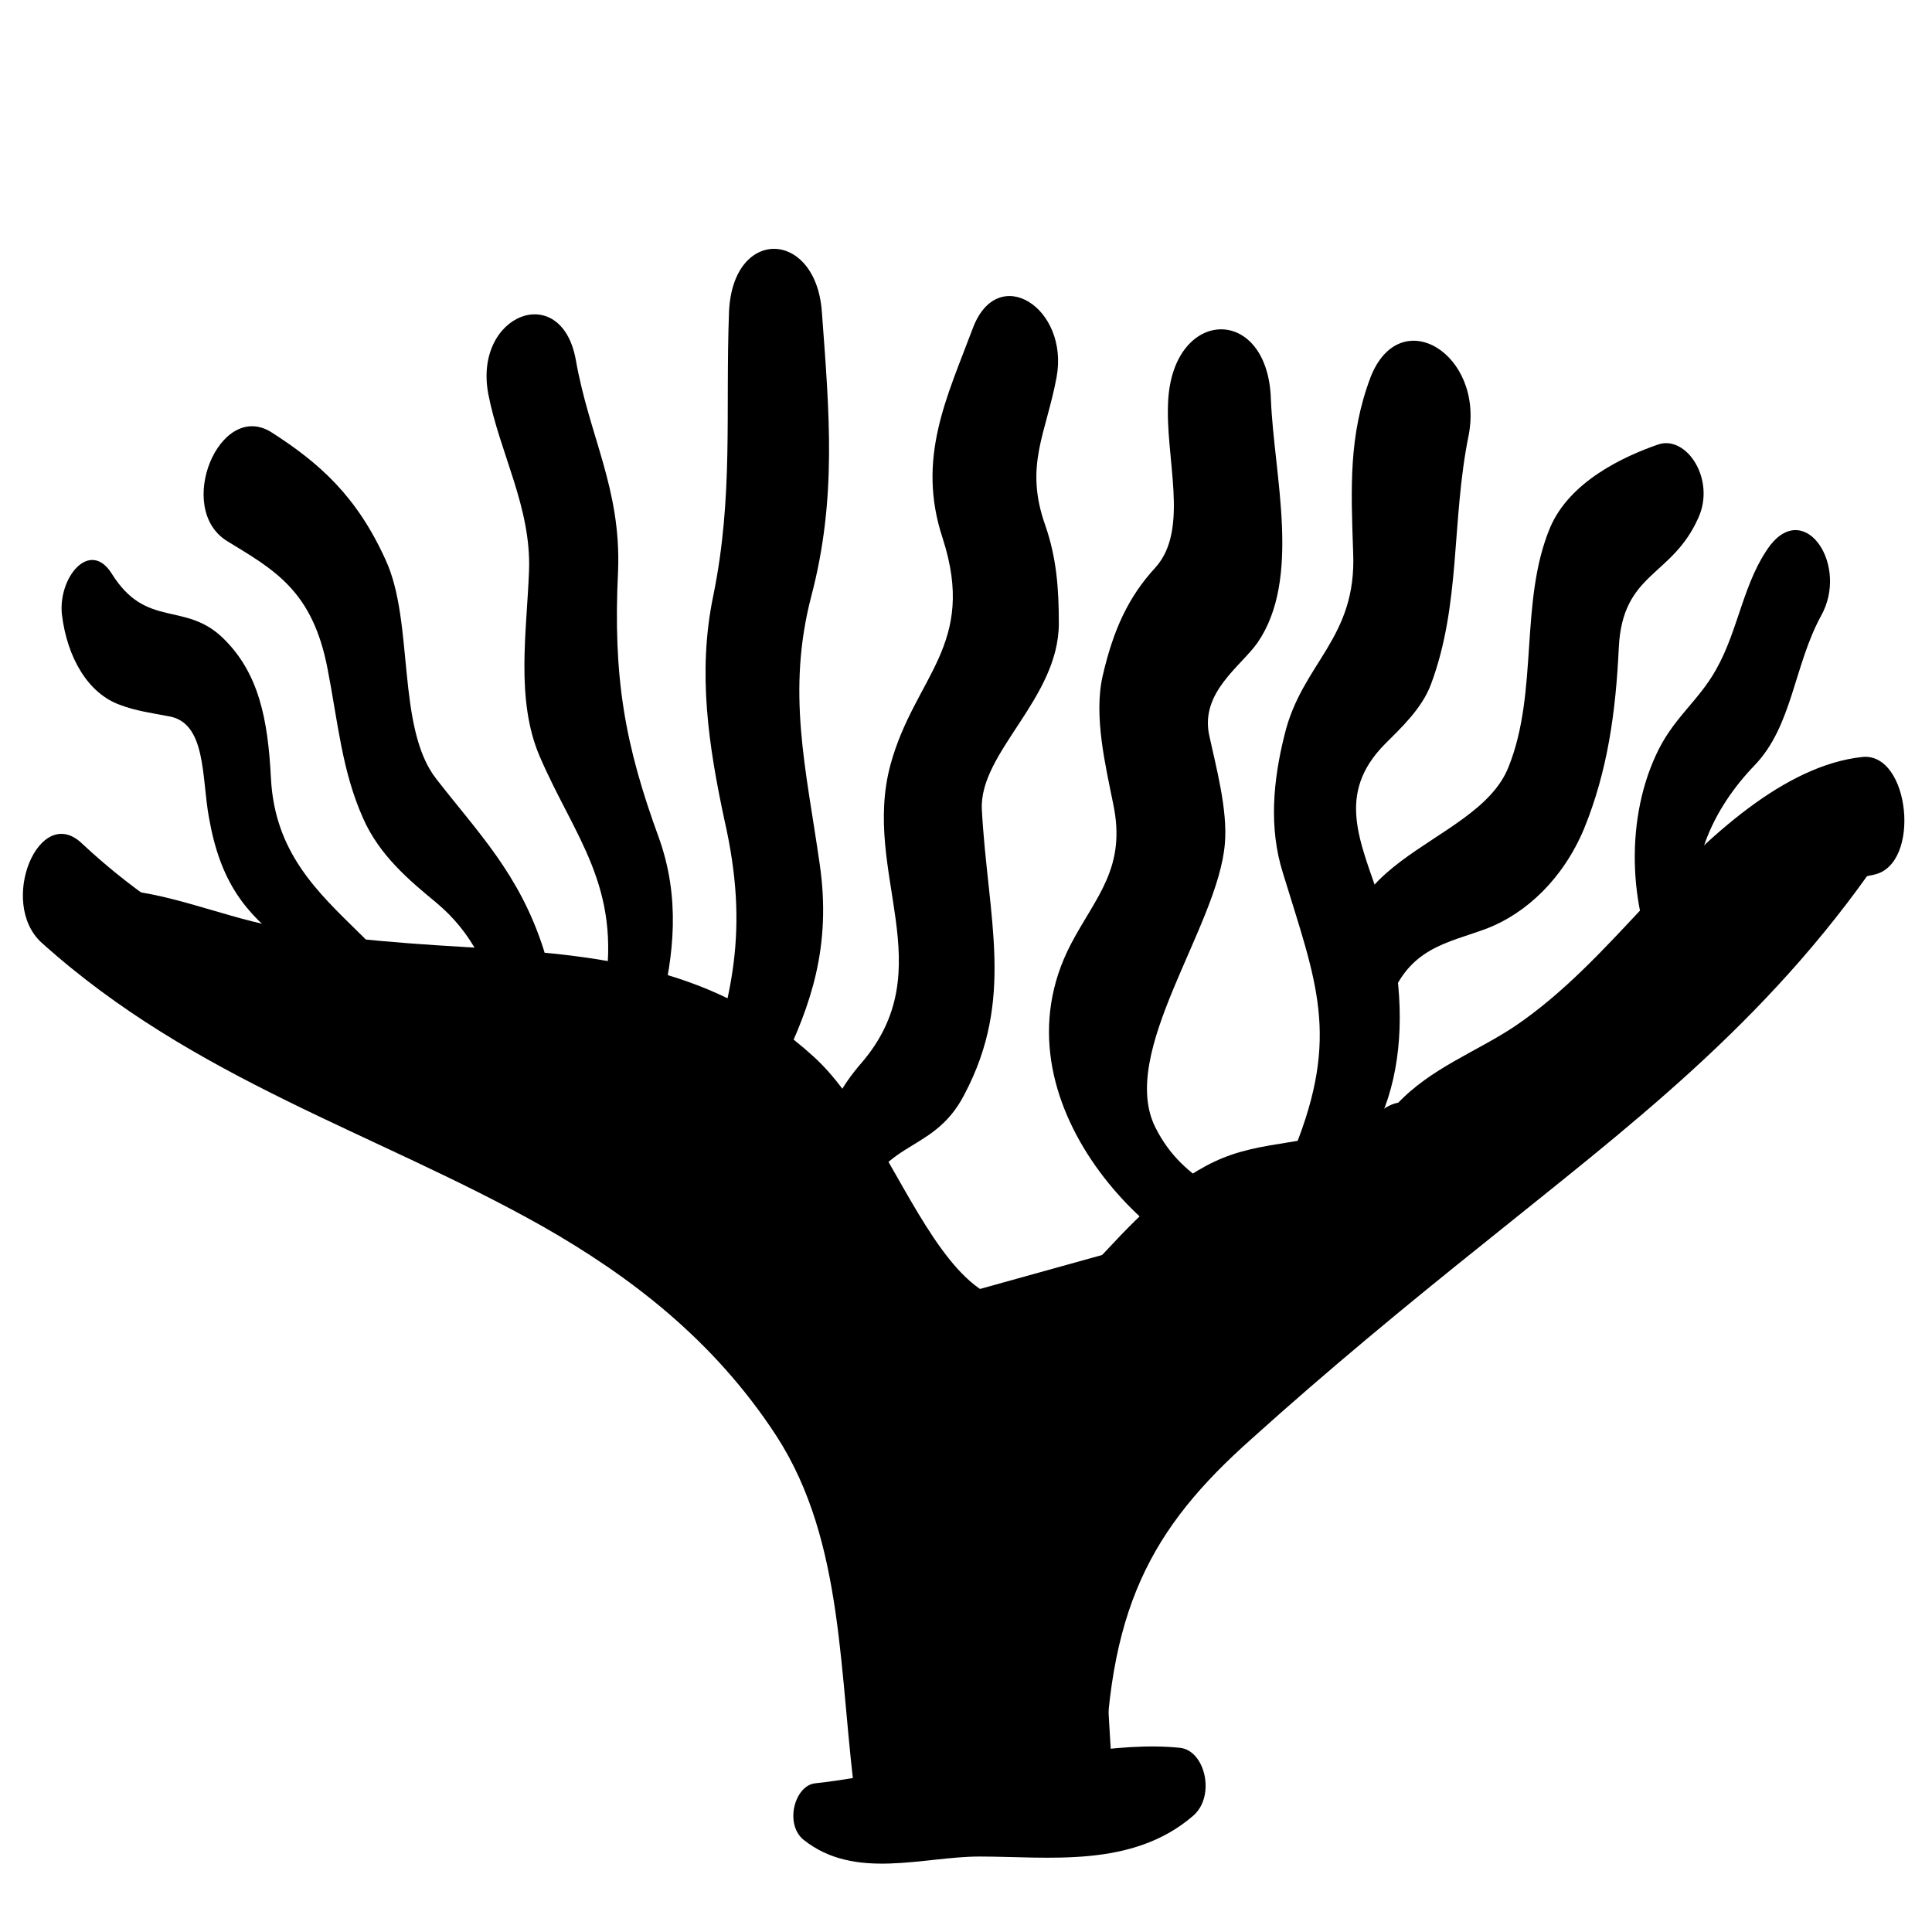
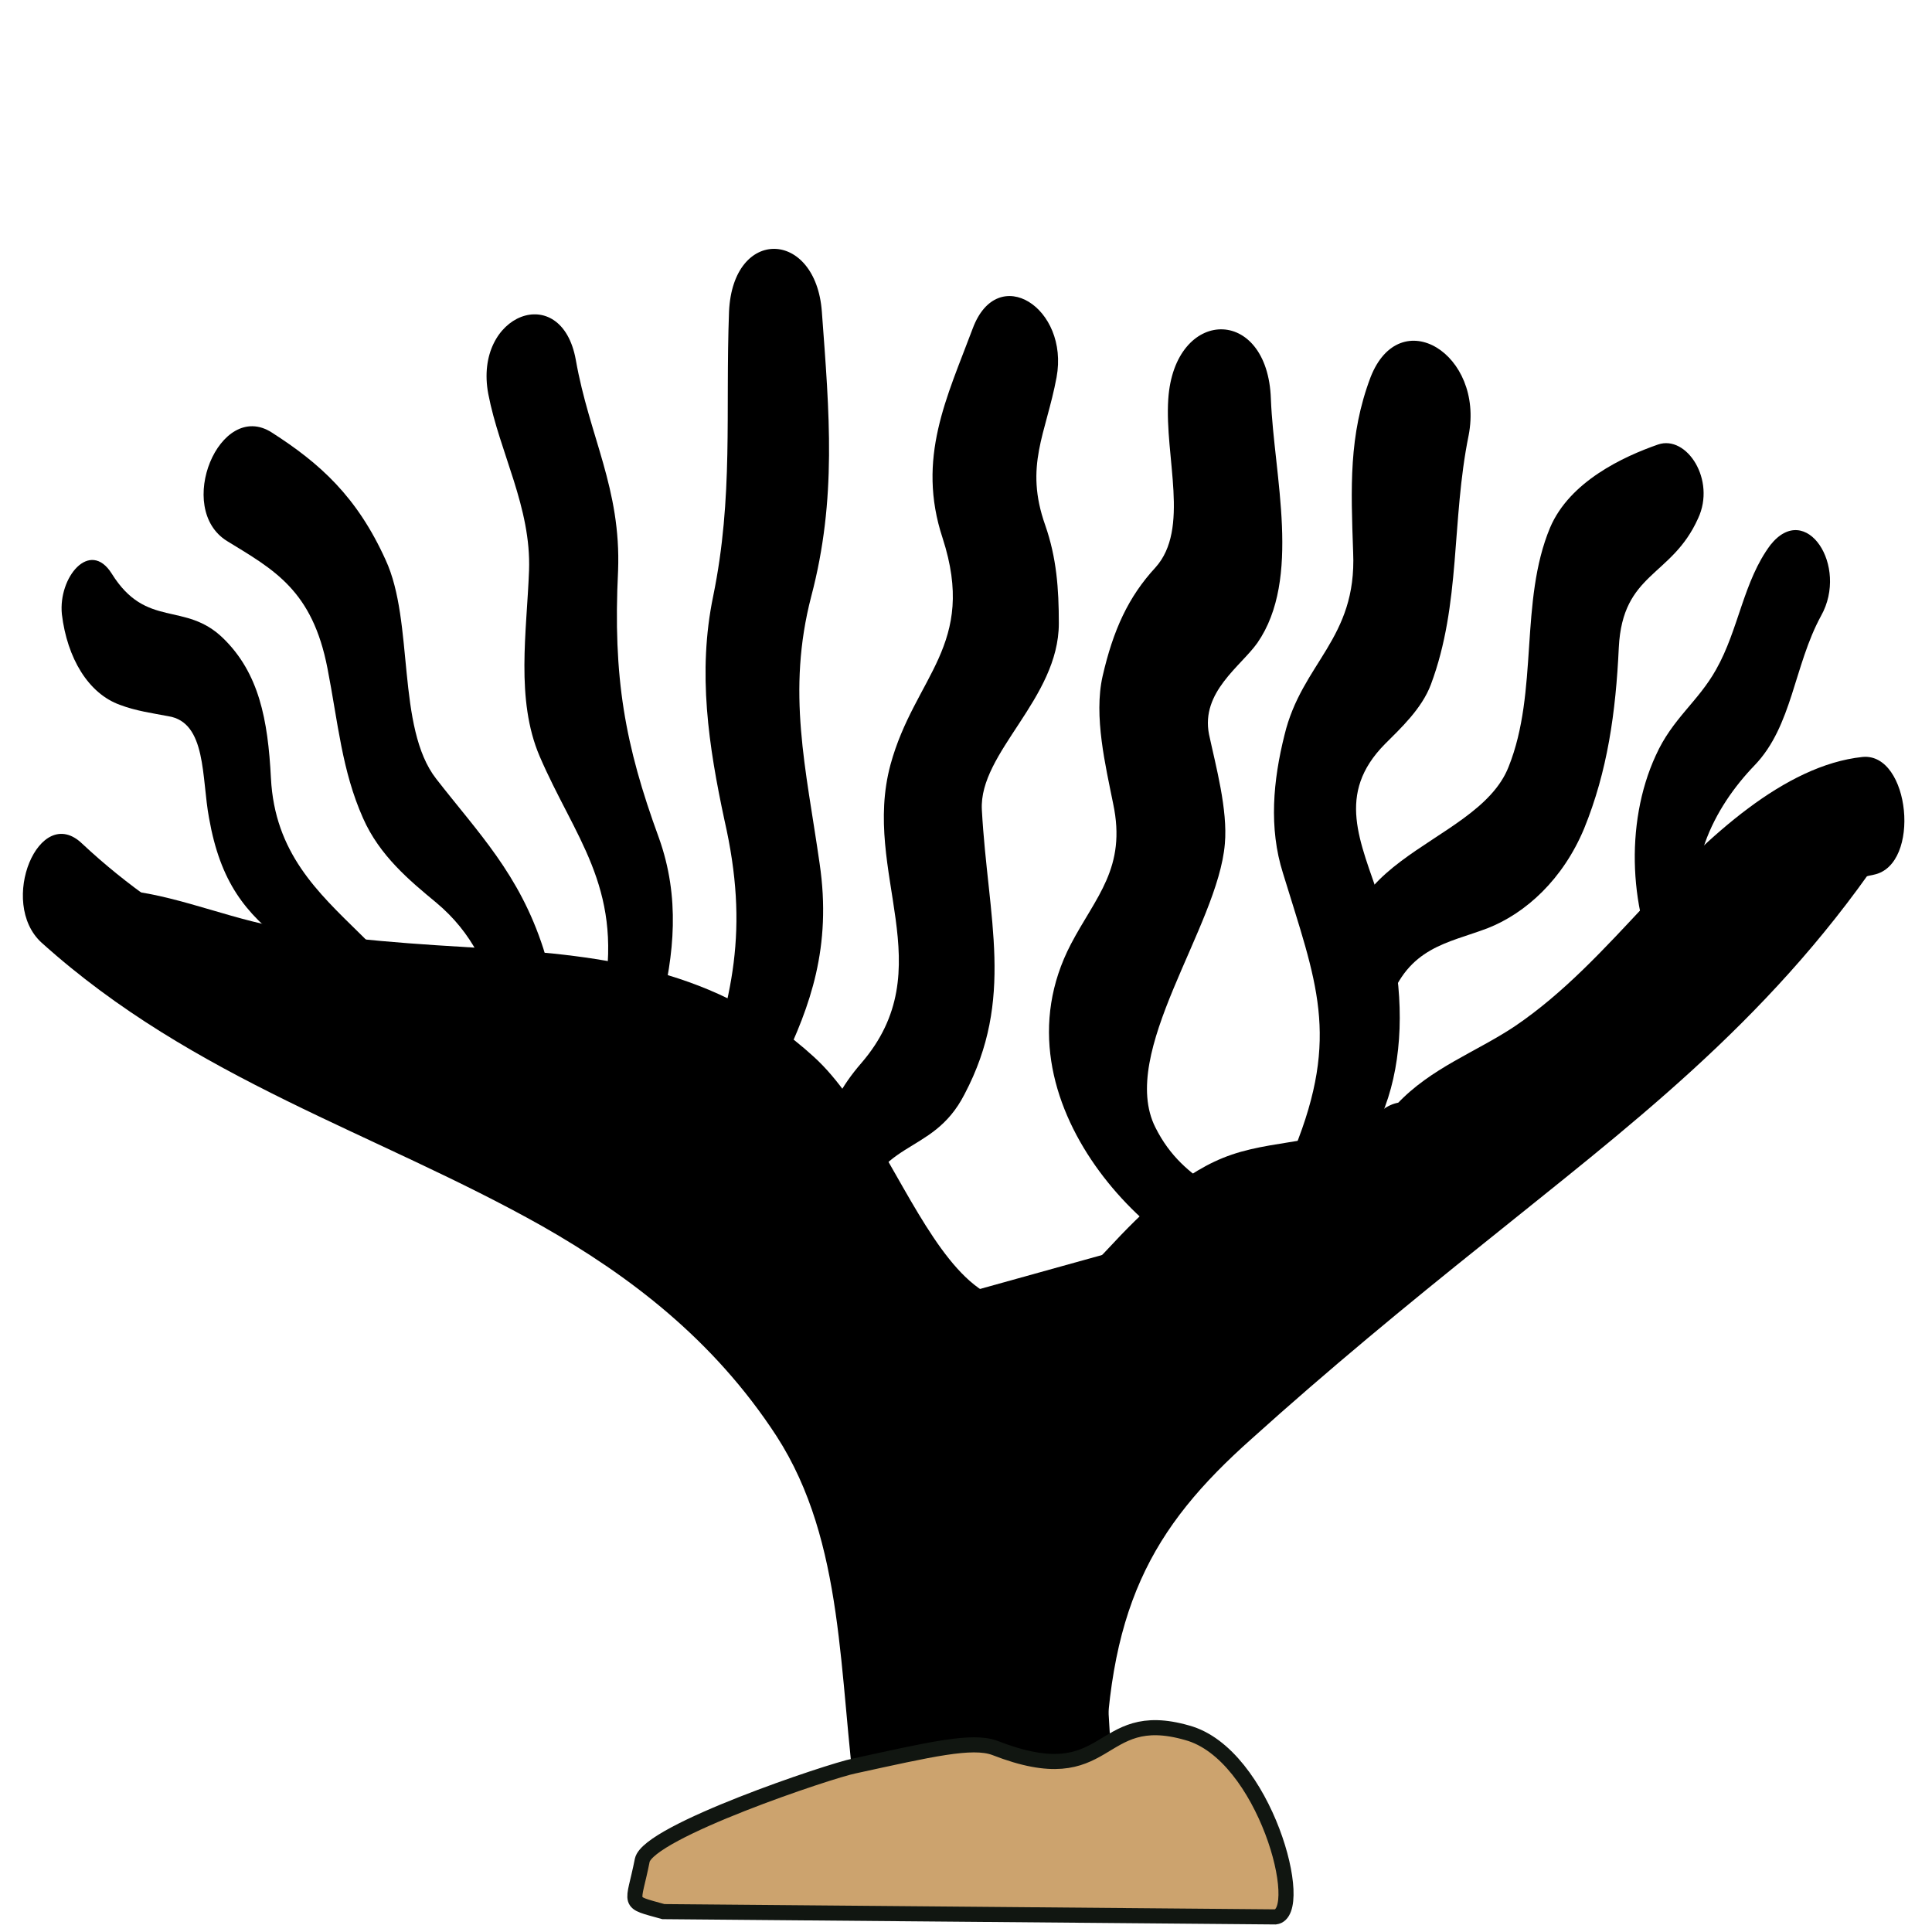
<svg xmlns="http://www.w3.org/2000/svg" version="1.2" viewBox="0 0 256 256">
-   <style />
  <path d="m118.3 240.5c10.9-33.8-10.7-63.5-28.6-81.1-23.5-23.3-54.8-25.1-78.8-47.6-5.7-5.5-11.2 7.8-5.4 13.1 20.2 18.2 44.4 25.2 66.4 37.6 11.4 6.5 22.6 14.9 31 27.8 9.1 14.1 8.2 31.8 10.6 49.3 0.4 3 3.9 3.7 4.8 0.9z" />
  <path d="m106.5 243.8c6.8 5.4 15.8 2.2 23.3 2.2 9.1 0 20.2 1.6 28.3-5.4 3-2.6 1.6-8.6-1.7-9-8.7-0.9-17.8 1.8-26.6 1.9-7.5 0.1-14.5 2-21.8 2.8-2.7 0.3-4.1 5.4-1.5 7.5z" />
  <path d="m146.4 236.9c0.1-23.6 6.1-34.4 19.5-46.3 10.1-9.1 20.4-17.6 30.9-26 18.7-15.1 37.1-28.8 52.2-50.8 3.3-4.9-1-13.3-5.3-9.5-11.4 10-20.1 23.9-32.2 33.1-13.3 10-26.2 21.9-39.2 32.8-18.7 15.7-38 32.7-29.6 67.4 0.7 2.7 3.6 2.3 3.7-0.7z" />
  <path d="m58.9 146c-0.2-22-22-23.1-23-42.9-0.4-7.8-1.6-13.9-6.3-18.5-5.1-5-10.2-1.2-14.8-8.6-2.9-4.6-7.1 0.5-6.6 5.4 0.7 5.8 3.5 10.5 7.7 12 2.1 0.8 4.3 1.1 6.4 1.5 5.1 0.8 4.4 8.2 5.4 13.5 1.5 8.5 4.8 12.6 10.2 16.7 7.1 5.3 12.9 12.7 17.1 22.4 1.1 2.4 3.9 1.5 3.9-1.5z" />
  <path d="m72.4 151.5c0.5-8.4 2.2-17.6-0.4-25.8-3.2-9.9-8.6-15.3-14.2-22.5-5.3-6.8-2.9-20.8-6.7-29-3.8-8.4-8.7-12.8-15.1-16.9-6.9-4.4-12.9 10.1-5.9 14.4 6.2 3.8 11.3 6.5 13.3 16.9 1.4 7.2 1.9 13.5 4.7 19.8 2.2 5 6.2 8.3 9.7 11.2 9.6 8 8.9 19.9 11.4 32.6 0.5 2.6 3.1 1.9 3.2-0.7z" />
  <path d="m81.6 156.2c2.4-15.1 11.4-29.3 5.7-45.2-4.5-12.3-6.1-21.2-5.4-35.4 0.4-10.9-3.8-17.7-5.6-27.9-1.9-10.6-13.6-6.1-11.6 4.5 1.5 7.8 5.7 15 5.4 23.4-0.3 8.1-1.8 17.1 1.4 24.6 4.6 10.7 10.9 17.2 8.6 31.1-1.4 8.8-3.3 14.9-2.5 24.1 0.2 3 3.5 4.3 4 0.8z" />
  <path d="m95.3 165.3c1.5-19.6 16.6-28.6 13.3-50.9-1.8-12.6-4.4-22.7-1.1-35.4 3.4-12.9 2.4-24.2 1.4-37.7-0.8-10.9-11.8-11.3-12.3 0-0.5 13.4 0.6 24.5-2.1 37.7-2.1 10.1-0.6 19.9 1.5 29.7 3.3 14.5 1.1 23.6-3.5 36.6-2.5 6.8-1.8 13.5-1.1 20.7 0.4 3.4 3.7 2.1 3.9-0.7z" />
  <path d="m12.9 121.9c11.5 14.3 28.9 16.6 43.6 18.3 10.8 1.2 21.5 1.6 32.2 5.1 11.7 3.9 17.4 13.9 24.3 26.7 8 14.8 19.7 23.2 32.5 13.5 8.4-6.4 14.7-14.7 24.3-17.9 6.8-2.3 12.9-0.8 19-6.5 6.1-5.7 0.7-19-5.8-13.9-5.7 4.4-13.4 3.6-19.8 5.8-6.2 2.1-11.6 7.3-16.6 12.7-19.9 21.6-25.5-13.7-38.8-25.7-12.7-11.6-28-13.4-42.8-14.3-9.7-0.6-19.3-1.1-28.9-3-7.4-1.5-14.4-4.7-21.9-4.9-1.5 0-2.4 2.7-1.3 4.1z" />
  <path d="m185.1 153.3c8 6.8 19.3-2.5 26.8-7.6 12.4-8.4 22.1-27 36.4-29.8 6.3-1.3 4.8-16.2-1.5-15.6-10.4 1.1-20.5 10.6-28.6 19.4-5.7 6.1-11 11.9-17.5 16.3-5.1 3.4-11.1 5.5-15.6 10.3-1.7 1.8-2 5.3 0 7z" />
  <path d="m113.3 162.2c2.6-11.8 10.1-8.6 14.5-17.2 6.7-12.7 3.1-23.2 2.3-37.7-0.4-7.6 10.2-14.7 10.2-24.7 0-4.6-0.3-8.7-1.8-13-2.8-7.9 0.1-12.1 1.5-19.6 1.7-9.2-7.8-15.3-11.1-6.5-3.4 9.1-7.5 17.2-4 27.8 4.6 14.2-3.7 18.3-6.9 30-3.9 14.4 7 27-3.9 39.6-5.2 6-6.4 12.1-4.8 21.3 0.6 2.8 3.4 2.6 4 0z" />
  <path d="m168.4 163.4c-4.7-5.6-11.4-6.2-15.3-14-5-9.9 8.3-26.6 9.2-37.6 0.4-4.5-1.2-10.3-2.1-14.5-1.1-5.6 4.2-9 6.4-12.1 5.9-8.5 2.2-22.2 1.8-32.3-0.4-12.5-12.8-12.2-13.6 0-0.5 7.7 2.9 17.2-1.7 22.3-3.6 3.9-5.6 8.3-7 14.4-1.2 5.3 0.4 11.9 1.4 16.9 1.8 8.5-2.3 12.3-5.6 18.6-10.9 20.9 11.5 42.5 23.9 44.4 1 0.2 1.9-0.9 2.4-2q0.3-0.4 0.5-0.9c0.4-0.9 0.3-2.5-0.3-3.2z" />
  <path d="m174 150.5q-0.1 0-0.3-0.1c-3.9-0.3-2.8 9.2 0.7 7.3 11.7-6.4 13.4-23.6 8.5-38.3-2.7-8-5.9-14.2 0.6-20.8 2.1-2.1 4.9-4.7 6.1-7.9 4-10.7 2.7-21.7 5-33 2.1-10.8-9.1-17.7-13-7.7-2.9 7.7-2.6 14.6-2.3 23.2 0.5 11.5-6.8 14.6-9.1 24.2-1.5 6-2.1 12.3-0.2 18.3 4.4 14.4 7.6 21.5 1.5 36.6q1.8-0.7 3.5-1.4c-0.3-0.2-0.6-0.4-1-0.4z" />
  <path d="m184 133c2.6-7.5 7.8-8 13.1-10 5.1-2 10-6.5 12.8-13.2 3.1-7.6 4.2-15.4 4.6-24 0.5-10 7-9.3 10.5-17.1 2.4-5.1-1.5-11.1-5.3-9.8-4.6 1.6-11.7 4.9-14.3 11-4.1 9.8-1.5 21.7-5.5 31.7-4.3 11-27.2 12-20 31.4 0.8 2.1 3.3 2.2 4.1 0z" />
  <path d="m225.7 125.4c-3.2-10 1.5-18.5 6.8-24 5-5.2 5.2-13.2 8.8-19.8 3.7-6.6-2-15.3-6.7-9.4-3.6 4.8-4.2 11.2-7.2 16.5-2.4 4.3-5.8 6.5-8 11.4-4.2 9.1-3.5 21.2 1.1 29.6 2.3 4.3 6.8 0.8 5.2-4.3z" />
  <path d="m116.2 236.4c0 0 8.6-34.6-12.5-54.6-21.1-20-49.7-35.8-49.7-35.8l23.8-18.5 43.4 45.7c0 0 49.5-13.8 52.5-14.5 3.1-0.7 43-12.7 43-12.7l-45.6 32.5-25.3 30.3 1.8 30-31.6-0.2" />
+   <path d="m169 254l-81.1-0.7c-5-1.4-4-0.7-2.8-6.8 0.8-3.8 25-11.9 28.1-12.5 10.1-2.2 15.6-3.5 18.6-2.4 15.6 6.1 13.3-5.5 25.5-2 10.3 2.8 15.9 23.9 11.7 24.4z" style="fill:#cca36e;stroke:#111611;stroke-miterlimit:100;stroke-width:2" />
</svg>
